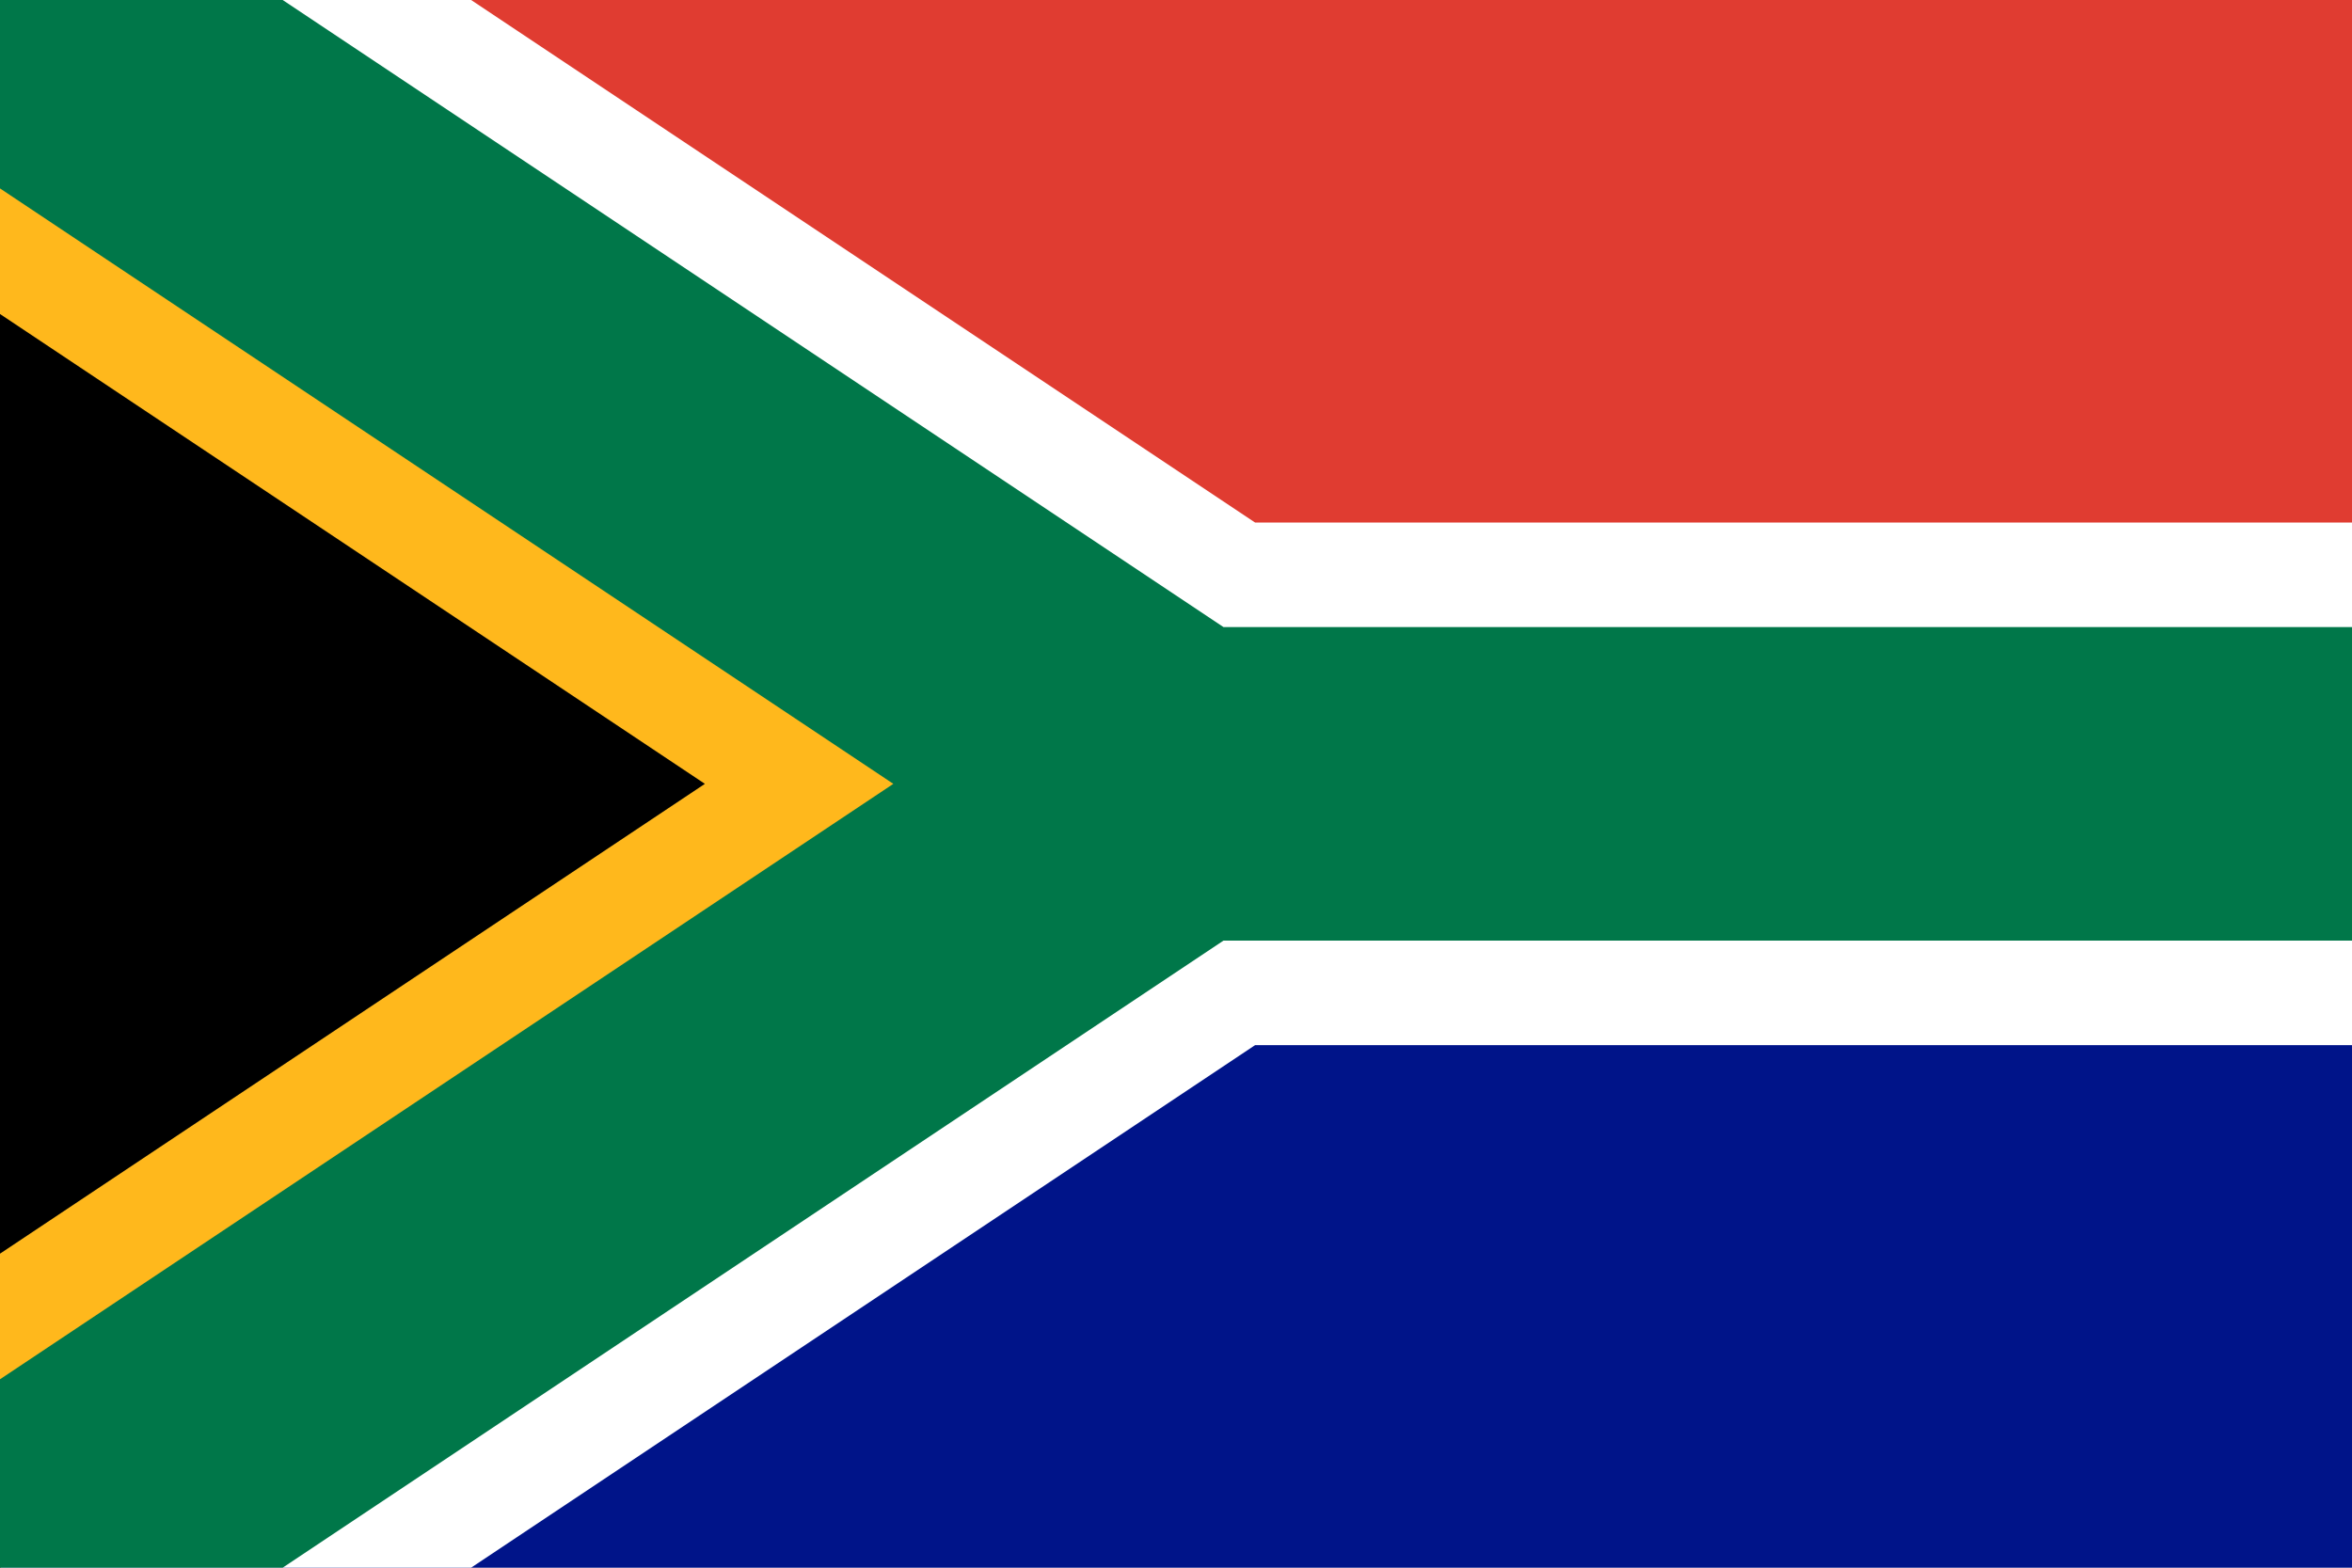
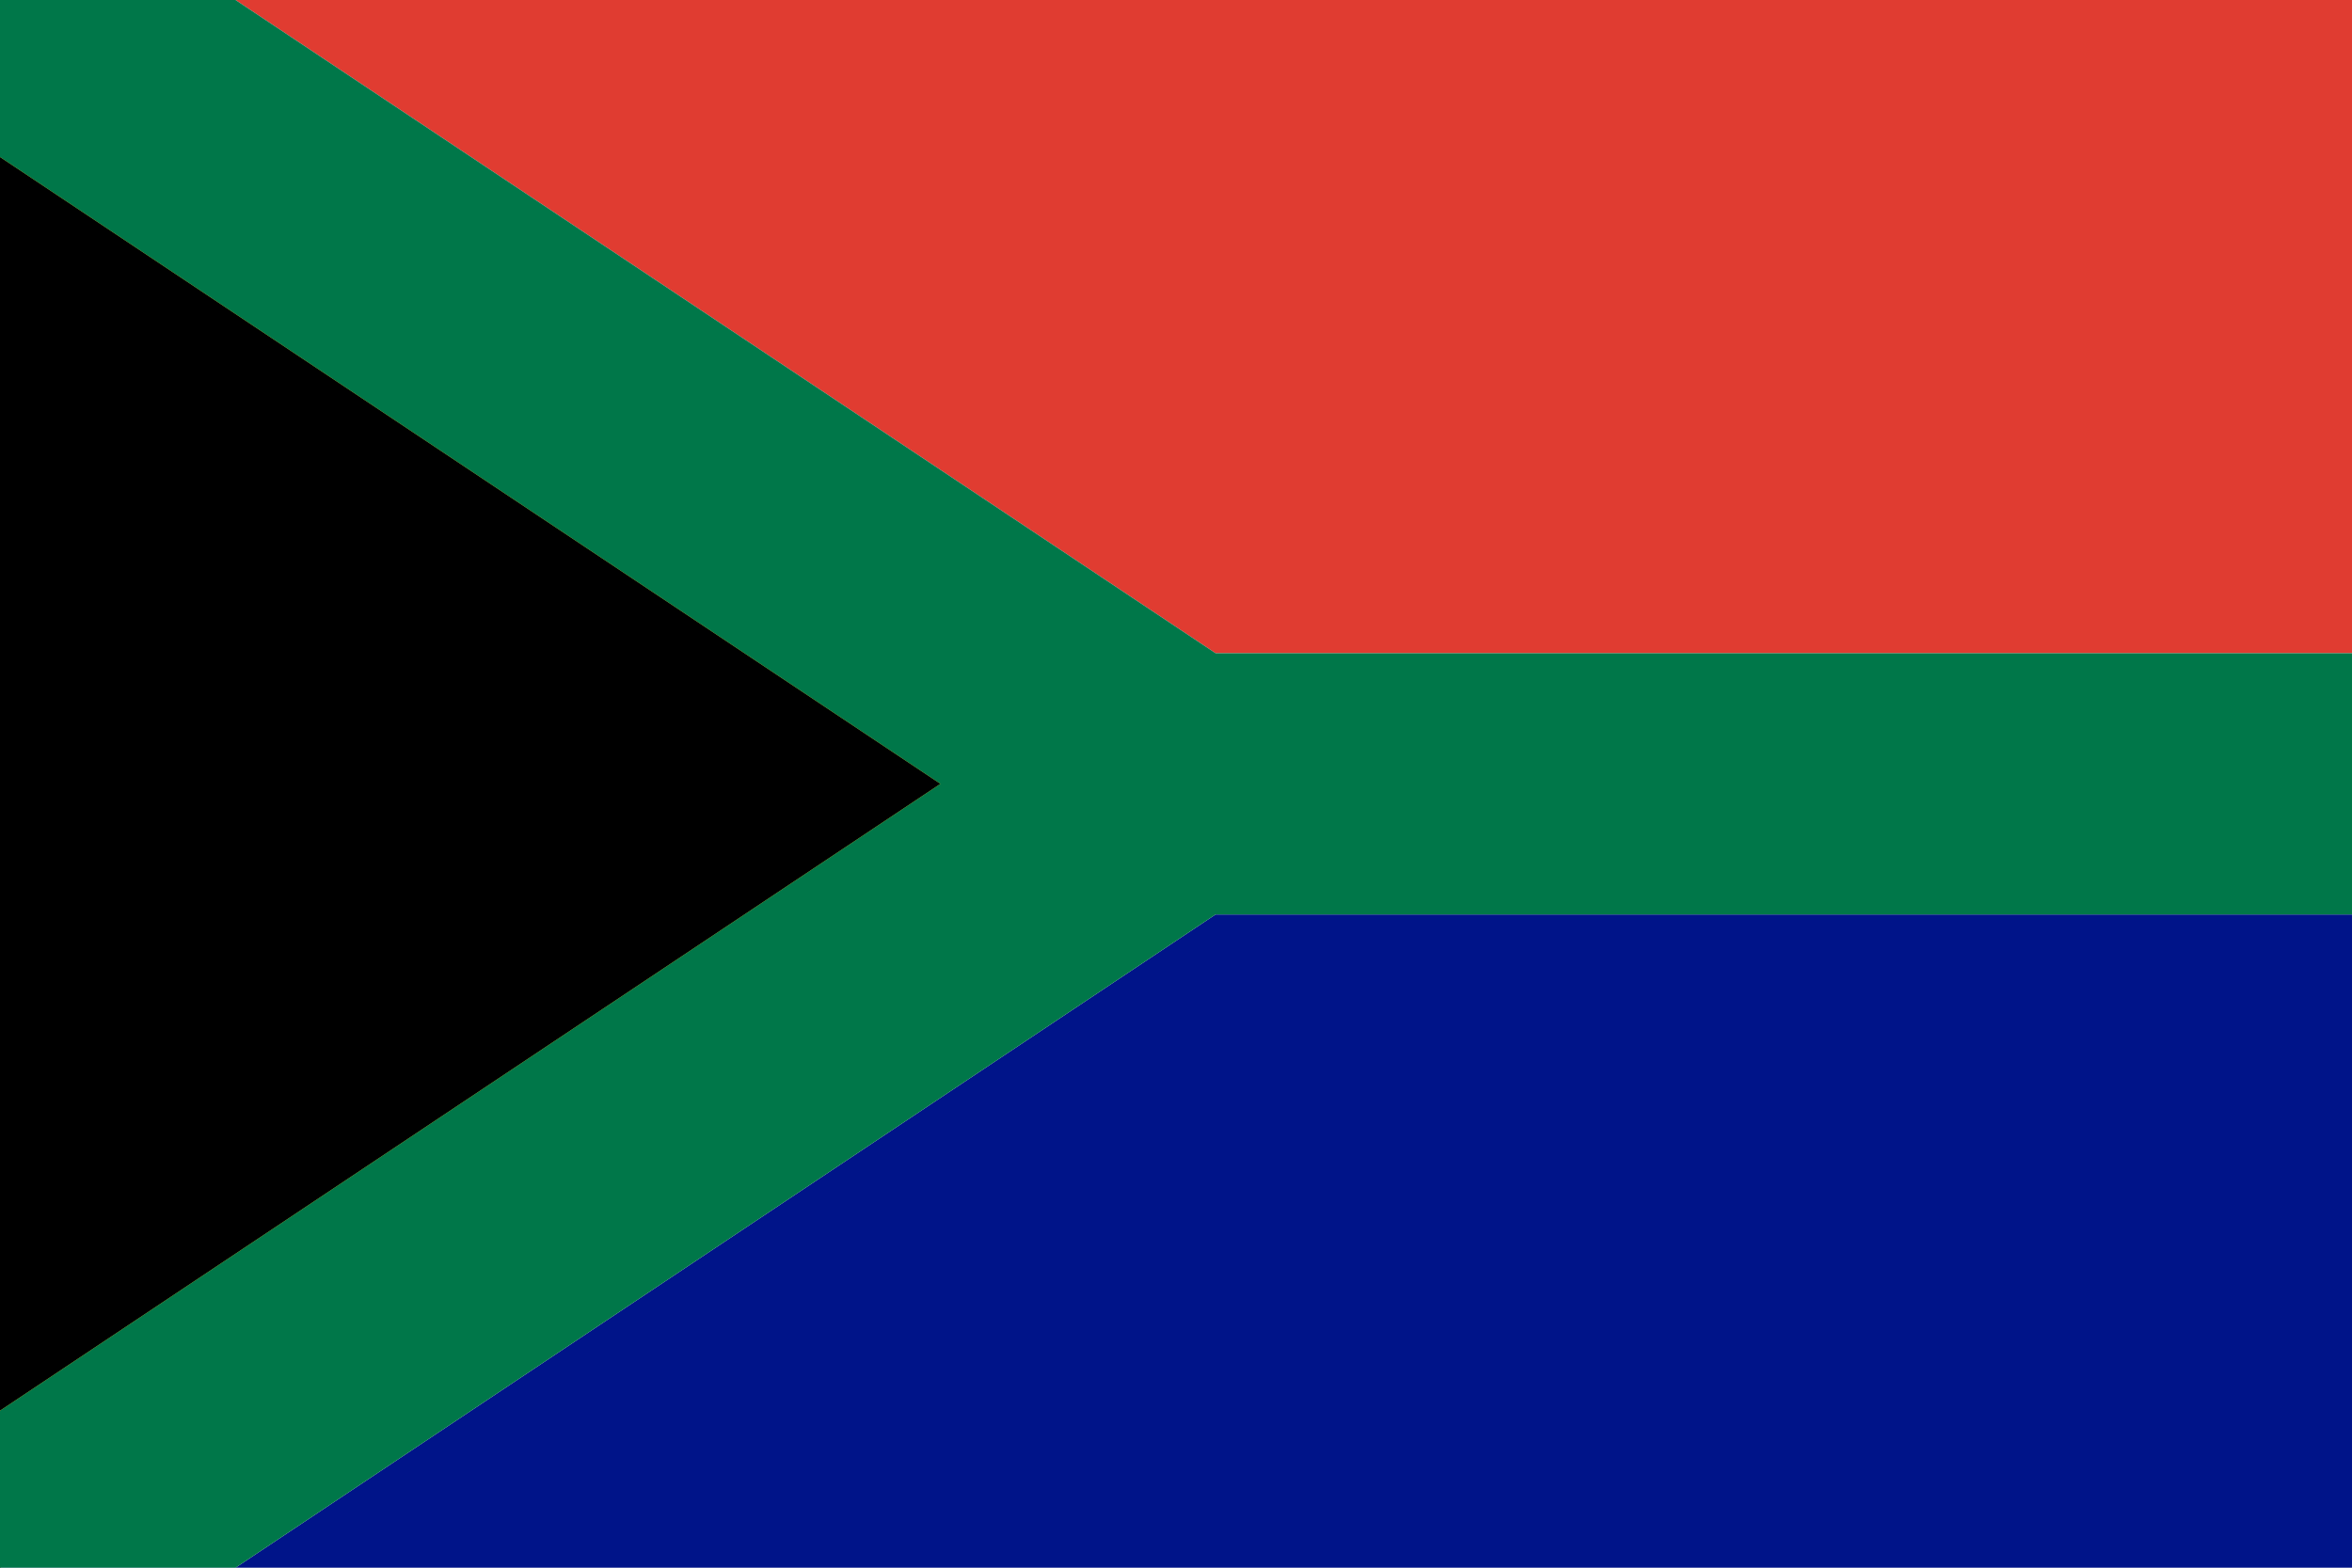
<svg xmlns="http://www.w3.org/2000/svg" xmlns:xlink="http://www.w3.org/1999/xlink" viewBox="0 0 9 6">
  <clipPath id="c">
    <path d="M0 0l4.5 3L0 6" id="b" />
  </clipPath>
  <clipPath id="a">
    <path d="M0 0h9v6H0z" />
  </clipPath>
  <g clip-path="url(#a)">
    <path d="M0 0v6h9V0z" fill="#001489" />
    <path d="M0 0v3h9V0z" fill="#e03c31" />
-     <g stroke-width="2" stroke="#fff">
+     <g strokeWidth="2" stroke="#fff">
      <path d="M0 0l4.5 3L0 6m4.5-3H9" id="d" />
      <use xlink:href="#b" stroke="#ffb81c" clip-path="url(#c)" />
    </g>
-     <use xlink:href="#d" fill="none" stroke="#007749" stroke-width="1.2" />
+     <use xlink:href="#d" fill="none" stroke="#007749" strokeWidth="1.2" />
  </g>
</svg>
